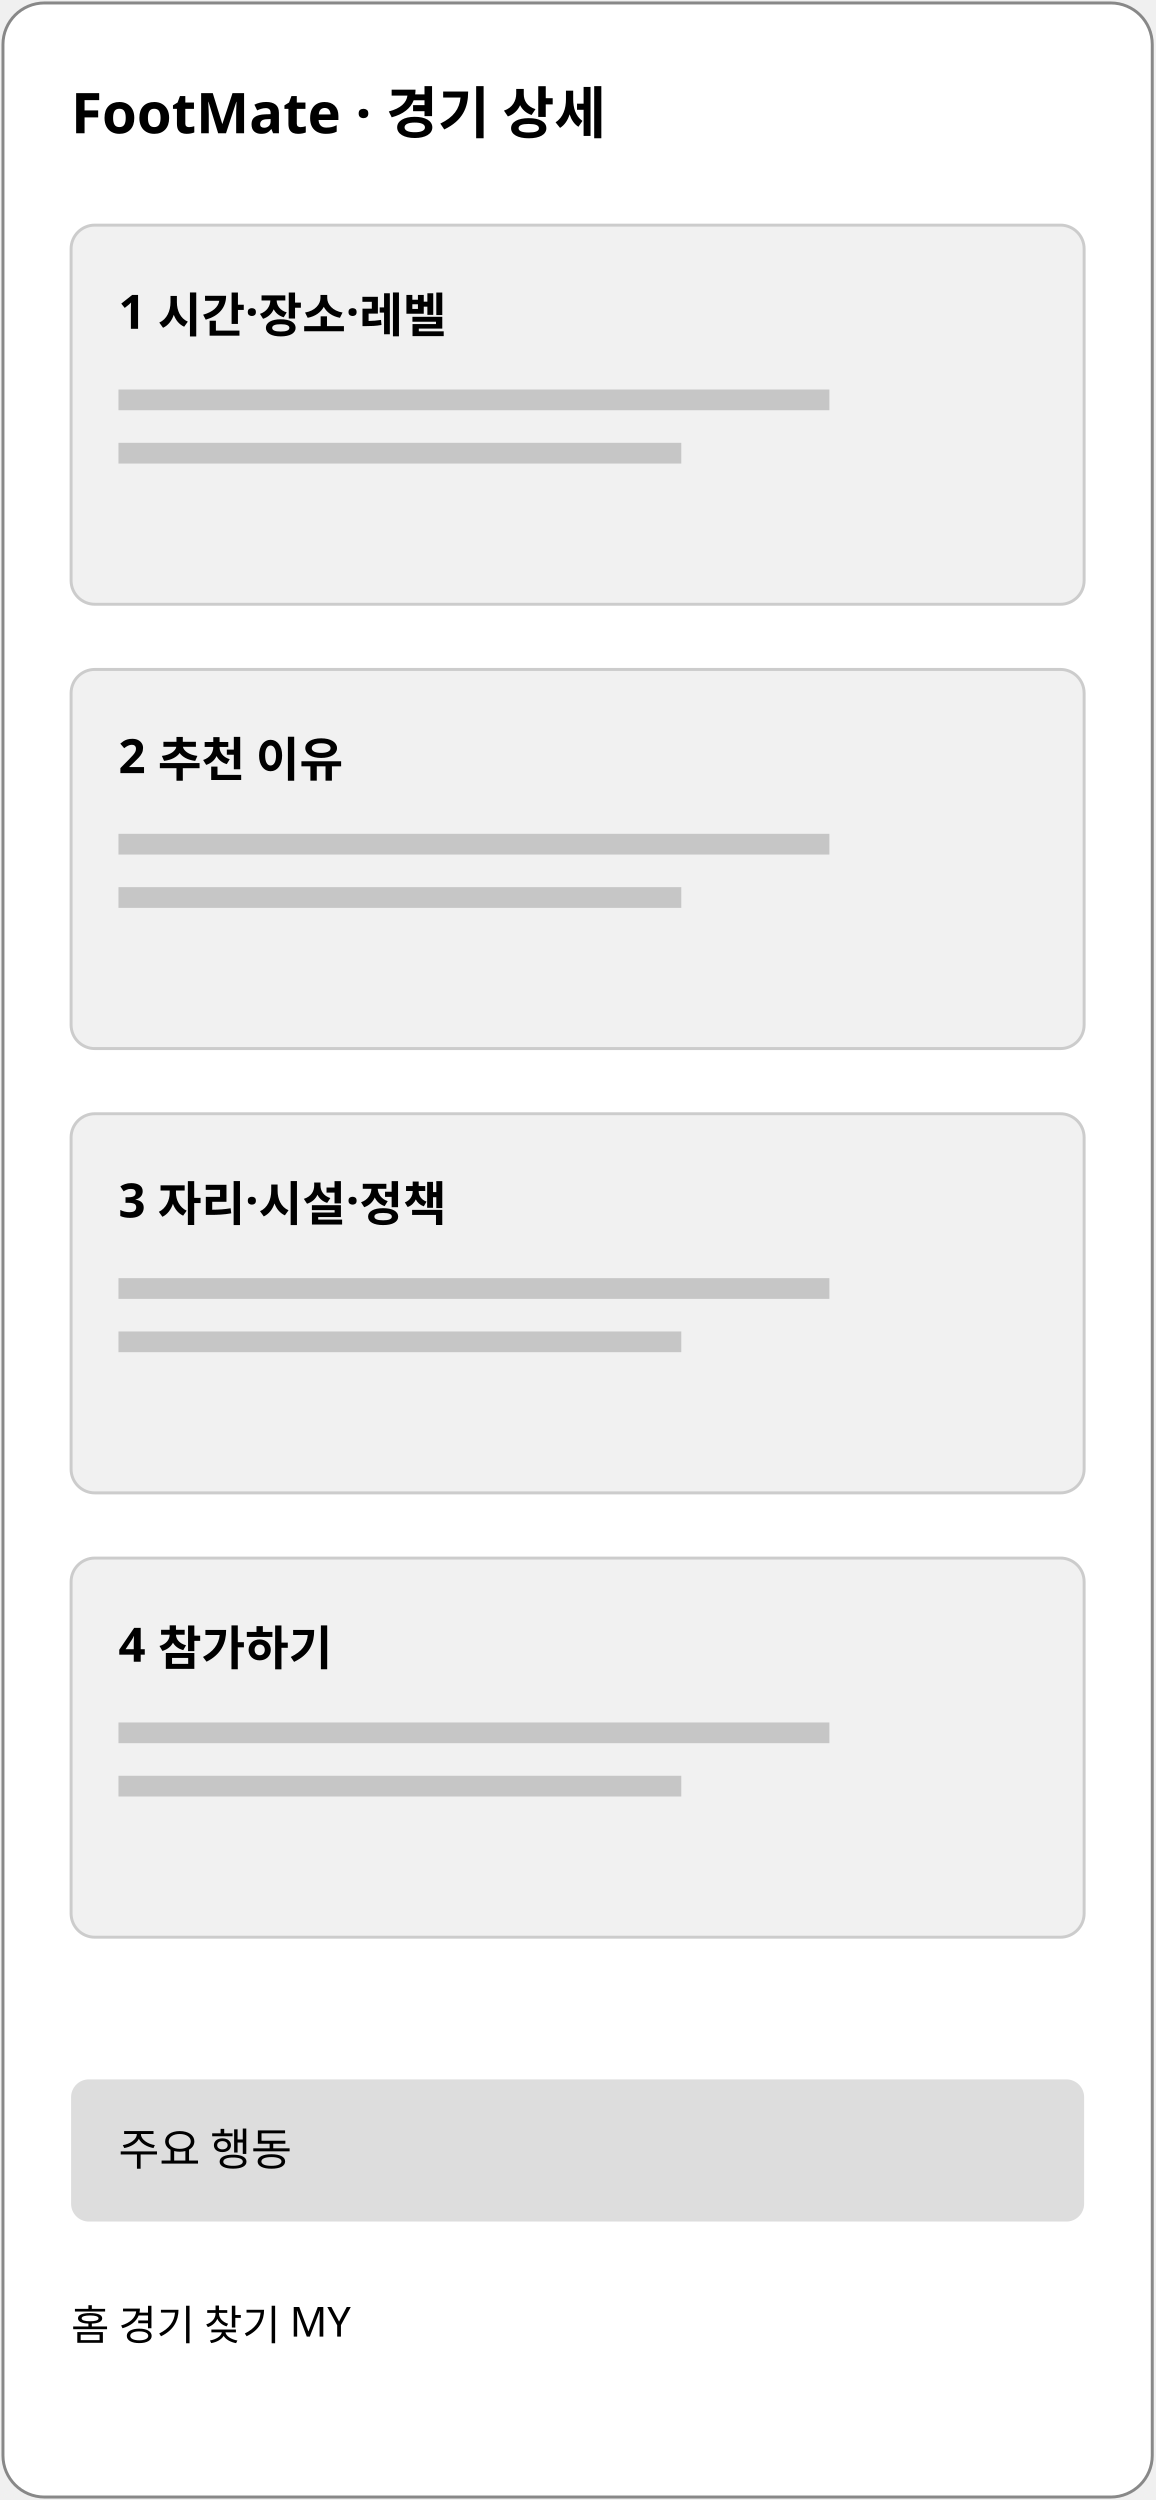
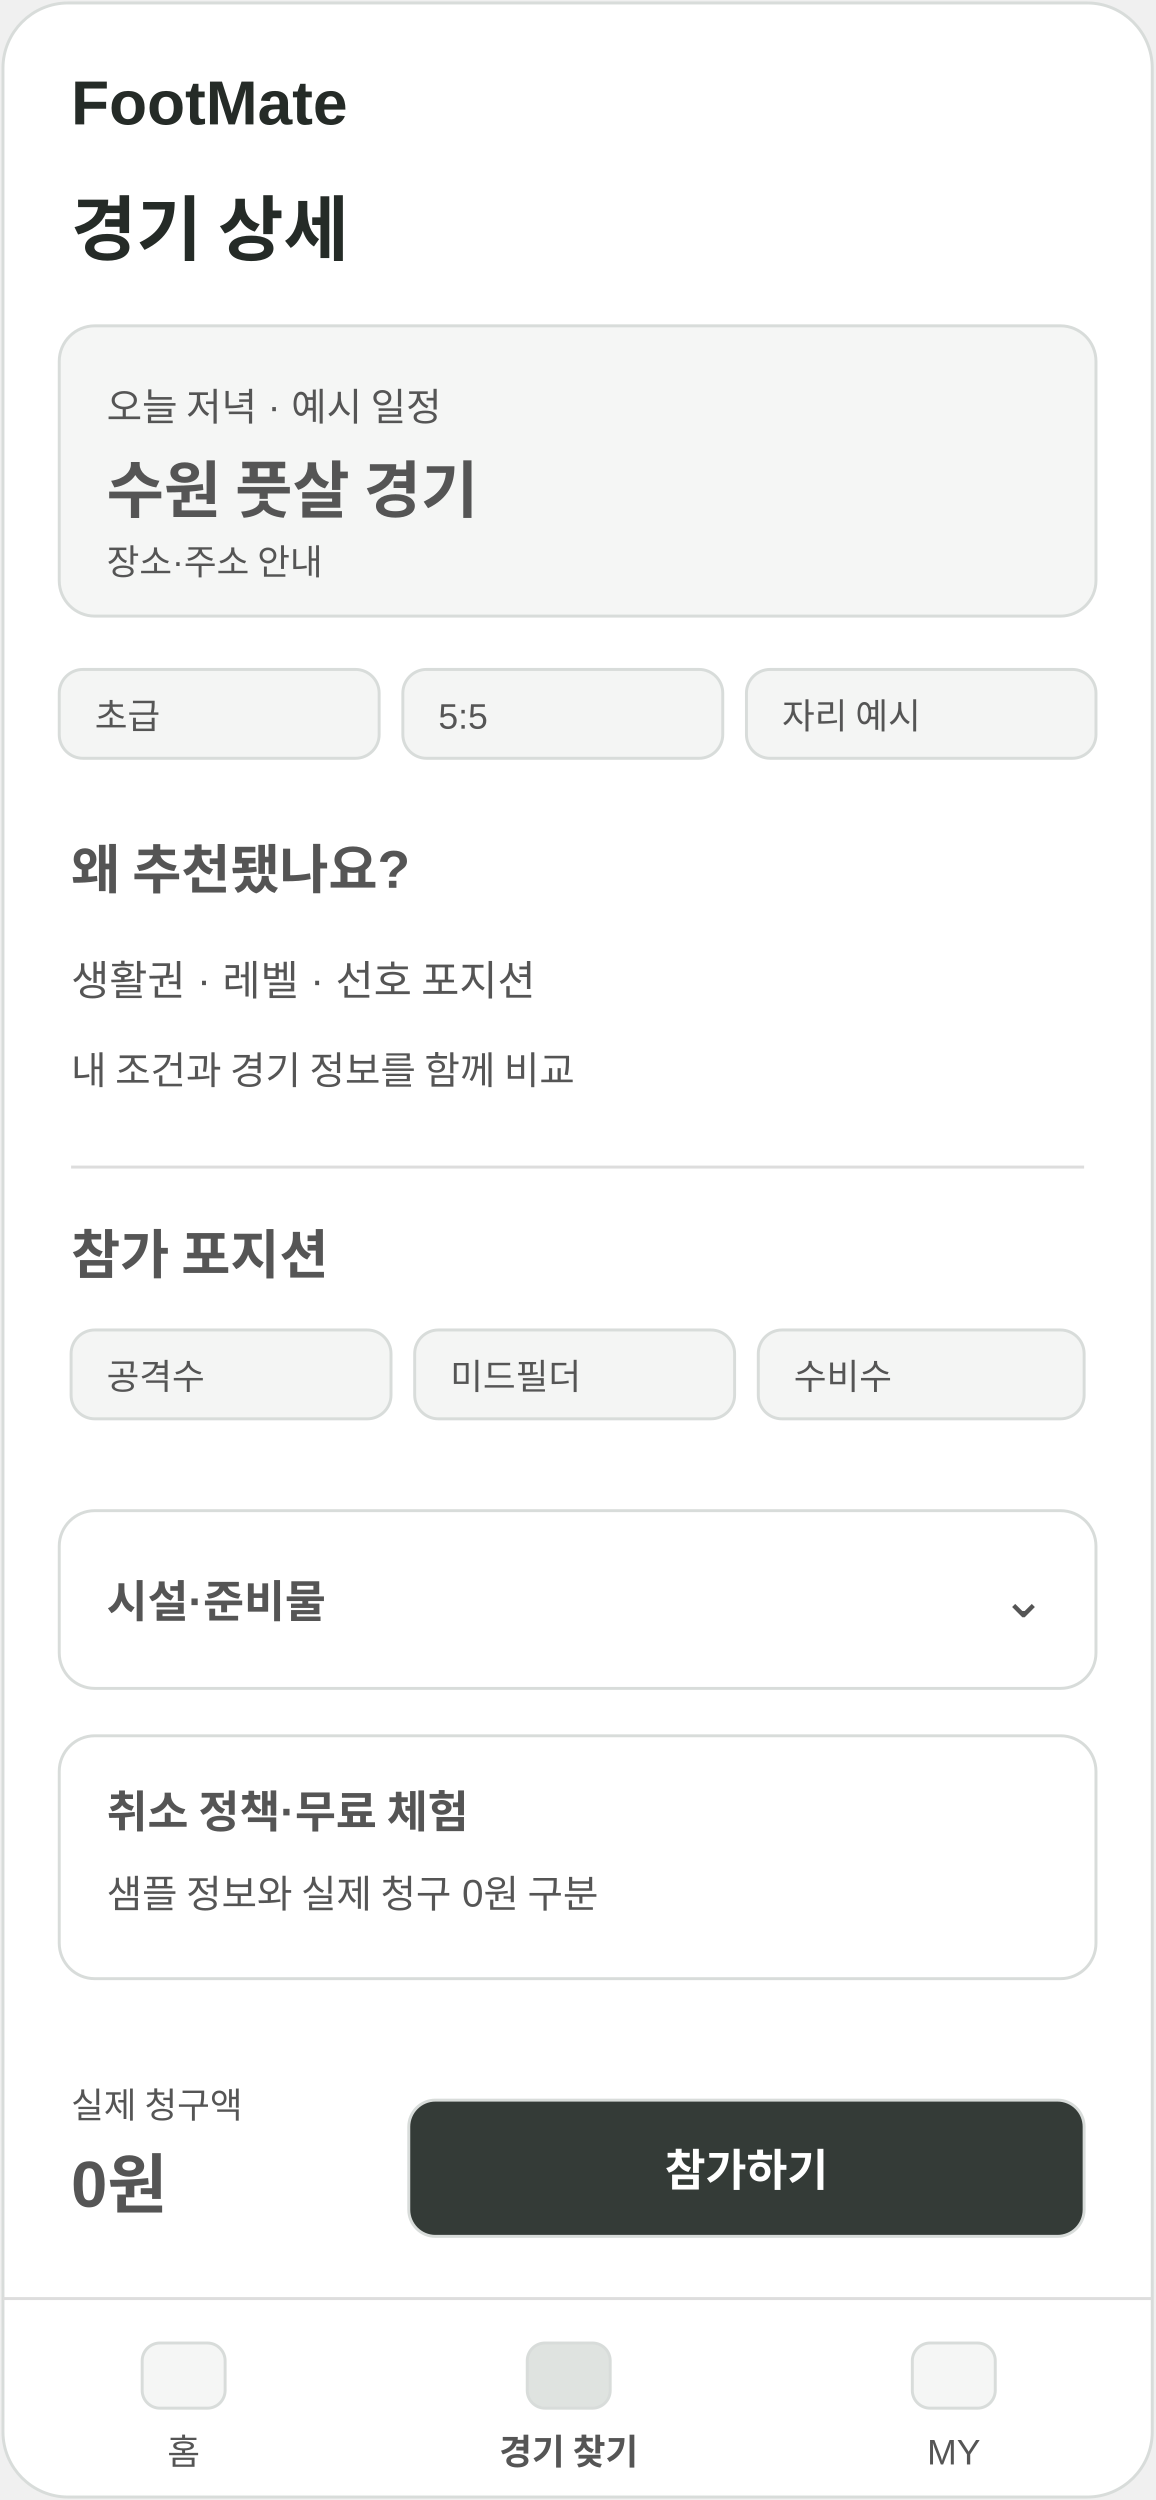
- <svg xmlns="http://www.w3.org/2000/svg" width="390" height="844" viewBox="0 0 390 844">
-   <rect x="1" y="1" width="388" height="842" rx="14" fill="white" stroke="#888" />
-   <text x="24" y="45" font-family="Noto Sans KR,sans-serif" font-size="19" font-weight="700">FootMate · 경기 상세</text>
-   <rect x="24" y="76" width="342" height="128" rx="8" fill="#f1f1f1" stroke="#ccc" />
-   <text x="40" y="111" font-family="Noto Sans KR,sans-serif" font-size="16" font-weight="700">1 시간·장소·레벨</text>
-   <path d="M40 135h240 M40 153h190" stroke="#c6c6c6" stroke-width="7" />
-   <rect x="24" y="226" width="342" height="128" rx="8" fill="#f1f1f1" stroke="#ccc" />
-   <text x="40" y="261" font-family="Noto Sans KR,sans-serif" font-size="16" font-weight="700">2 추천 이유</text>
-   <path d="M40 285h240 M40 303h190" stroke="#c6c6c6" stroke-width="7" />
-   <rect x="24" y="376" width="342" height="128" rx="8" fill="#f1f1f1" stroke="#ccc" />
-   <text x="40" y="411" font-family="Noto Sans KR,sans-serif" font-size="16" font-weight="700">3 자리·시설·정책</text>
-   <path d="M40 435h240 M40 453h190" stroke="#c6c6c6" stroke-width="7" />
-   <rect x="24" y="526" width="342" height="128" rx="8" fill="#f1f1f1" stroke="#ccc" />
-   <text x="40" y="561" font-family="Noto Sans KR,sans-serif" font-size="16" font-weight="700">4 참가하기</text>
-   <path d="M40 585h240 M40 603h190" stroke="#c6c6c6" stroke-width="7" />
-   <rect x="24" y="702" width="342" height="48" rx="6" fill="#ddd" />
-   <text x="40" y="731" font-family="Noto Sans KR,sans-serif" font-size="15">주요 행동</text>
-   <text x="24" y="790" font-family="Noto Sans KR,sans-serif" font-size="14">홈                 경기 찾기                 MY</text>
+ <svg xmlns="http://www.w3.org/2000/svg" width="390" height="844" viewBox="0 0 390 844" role="img" aria-label="FootMate detail 현재 Demo 기준 와이어프레임">
+   <rect x="1" y="1" width="388" height="842" rx="22" fill="#fff" stroke="#d8dcda" />
+   <text x="24" y="42" font-family="Noto Sans KR,Arial,sans-serif" font-size="21" font-weight="700" fill="#252b27">FootMate</text>
+   <text x="24" y="86" font-family="Noto Sans KR,Arial,sans-serif" font-size="24" font-weight="700" fill="#252b27">경기 상세</text>
+   <rect x="20" y="110" width="350" height="98" rx="12" fill="#f5f6f5" stroke="#d8dcda" />
+   <text x="36" y="142" font-family="Noto Sans KR,Arial,sans-serif" font-size="13" font-weight="400" fill="#555">오늘 저녁 · 예시 일정</text>
+   <text x="36" y="173" font-family="Noto Sans KR,Arial,sans-serif" font-size="21" font-weight="700" fill="#555">수원 풋살 경기</text>
+   <text x="36" y="194" font-family="Noto Sans KR,Arial,sans-serif" font-size="12" font-weight="400" fill="#555">장소·주소 안내</text>
+   <rect x="20" y="226" width="108" height="30" rx="8" fill="#f4f5f4" stroke="#d8dcda" />
+   <text x="32" y="246" font-family="Noto Sans KR,Arial,sans-serif" font-size="12" font-weight="400" fill="#555">초급</text>
+   <rect x="136" y="226" width="108" height="30" rx="8" fill="#f4f5f4" stroke="#d8dcda" />
+   <text x="148" y="246" font-family="Noto Sans KR,Arial,sans-serif" font-size="12" font-weight="400" fill="#555">5:5</text>
+   <rect x="252" y="226" width="118" height="30" rx="8" fill="#f4f5f4" stroke="#d8dcda" />
+   <text x="264" y="246" font-family="Noto Sans KR,Arial,sans-serif" font-size="12" font-weight="400" fill="#555">자리 예시</text>
+   <text x="24" y="300" font-family="Noto Sans KR,Arial,sans-serif" font-size="18" font-weight="700" fill="#555">왜 추천됐나요?</text>
+   <text x="24" y="336" font-family="Noto Sans KR,Arial,sans-serif" font-size="14" font-weight="400" fill="#555">생활권 · 레벨 · 선호 포지션</text>
+   <text x="24" y="366" font-family="Noto Sans KR,Arial,sans-serif" font-size="13" font-weight="400" fill="#555">내 조건과 경기 정보를 함께 비교</text>
+   <path d="M24 394H366" stroke="#ddd" />
+   <text x="24" y="430" font-family="Noto Sans KR,Arial,sans-serif" font-size="18" font-weight="700" fill="#555">참가 포지션</text>
+   <rect x="24" y="449" width="108" height="30" rx="8" fill="#f4f5f4" stroke="#d8dcda" />
+   <text x="36" y="469" font-family="Noto Sans KR,Arial,sans-serif" font-size="12" font-weight="400" fill="#555">공격수</text>
+   <rect x="140" y="449" width="108" height="30" rx="8" fill="#f4f5f4" stroke="#d8dcda" />
+   <text x="152" y="469" font-family="Noto Sans KR,Arial,sans-serif" font-size="12" font-weight="400" fill="#555">미드필더</text>
+   <rect x="256" y="449" width="110" height="30" rx="8" fill="#f4f5f4" stroke="#d8dcda" />
+   <text x="268" y="469" font-family="Noto Sans KR,Arial,sans-serif" font-size="12" font-weight="400" fill="#555">수비수</text>
+   <rect x="20" y="510" width="350" height="60" rx="12" fill="#fff" stroke="#d8dcda" />
+   <text x="36" y="546" font-family="Noto Sans KR,Arial,sans-serif" font-size="15" font-weight="700" fill="#555">시설·준비물</text>
+   <text x="338" y="546" font-family="Noto Sans KR,Arial,sans-serif" font-size="18" font-weight="400" fill="#555">⌄</text>
+   <rect x="20" y="586" width="350" height="82" rx="12" fill="#fff" stroke="#d8dcda" />
+   <text x="36" y="617" font-family="Noto Sans KR,Arial,sans-serif" font-size="15" font-weight="700" fill="#555">취소 정책·무료 체험</text>
+   <text x="36" y="644" font-family="Noto Sans KR,Arial,sans-serif" font-size="13" font-weight="400" fill="#555">샘플 정보와 실제 청구 0원 구분</text>
+   <text x="24" y="715" font-family="Noto Sans KR,Arial,sans-serif" font-size="12" font-weight="400" fill="#555">실제 청구액</text>
+   <text x="24" y="745" font-family="Noto Sans KR,Arial,sans-serif" font-size="22" font-weight="700" fill="#555">0원</text>
+   <rect x="138" y="709" width="228" height="46" rx="9" fill="#343b37" stroke="#d8dcda" />
+   <text x="252" text-anchor="middle" y="738" font-family="Noto Sans KR,Arial,sans-serif" font-size="15" font-weight="700" fill="#fff">참가하기</text>
+   <path d="M1 776H389" stroke="#ddd" />
+   <rect x="48" y="791" width="28" height="22" rx="6" fill="#f5f6f5" stroke="#d8dcda" />
+   <text x="62" text-anchor="middle" y="832" font-family="Noto Sans KR,Arial,sans-serif" font-size="12" font-weight="400" fill="#555">홈</text>
+   <rect x="178" y="791" width="28" height="22" rx="6" fill="#dfe3e0" stroke="#d8dcda" />
+   <text x="192" text-anchor="middle" y="832" font-family="Noto Sans KR,Arial,sans-serif" font-size="12" font-weight="700" fill="#555">경기 찾기</text>
+   <rect x="308" y="791" width="28" height="22" rx="6" fill="#f5f6f5" stroke="#d8dcda" />
+   <text x="322" text-anchor="middle" y="832" font-family="Noto Sans KR,Arial,sans-serif" font-size="12" font-weight="400" fill="#555">MY</text>
</svg>
